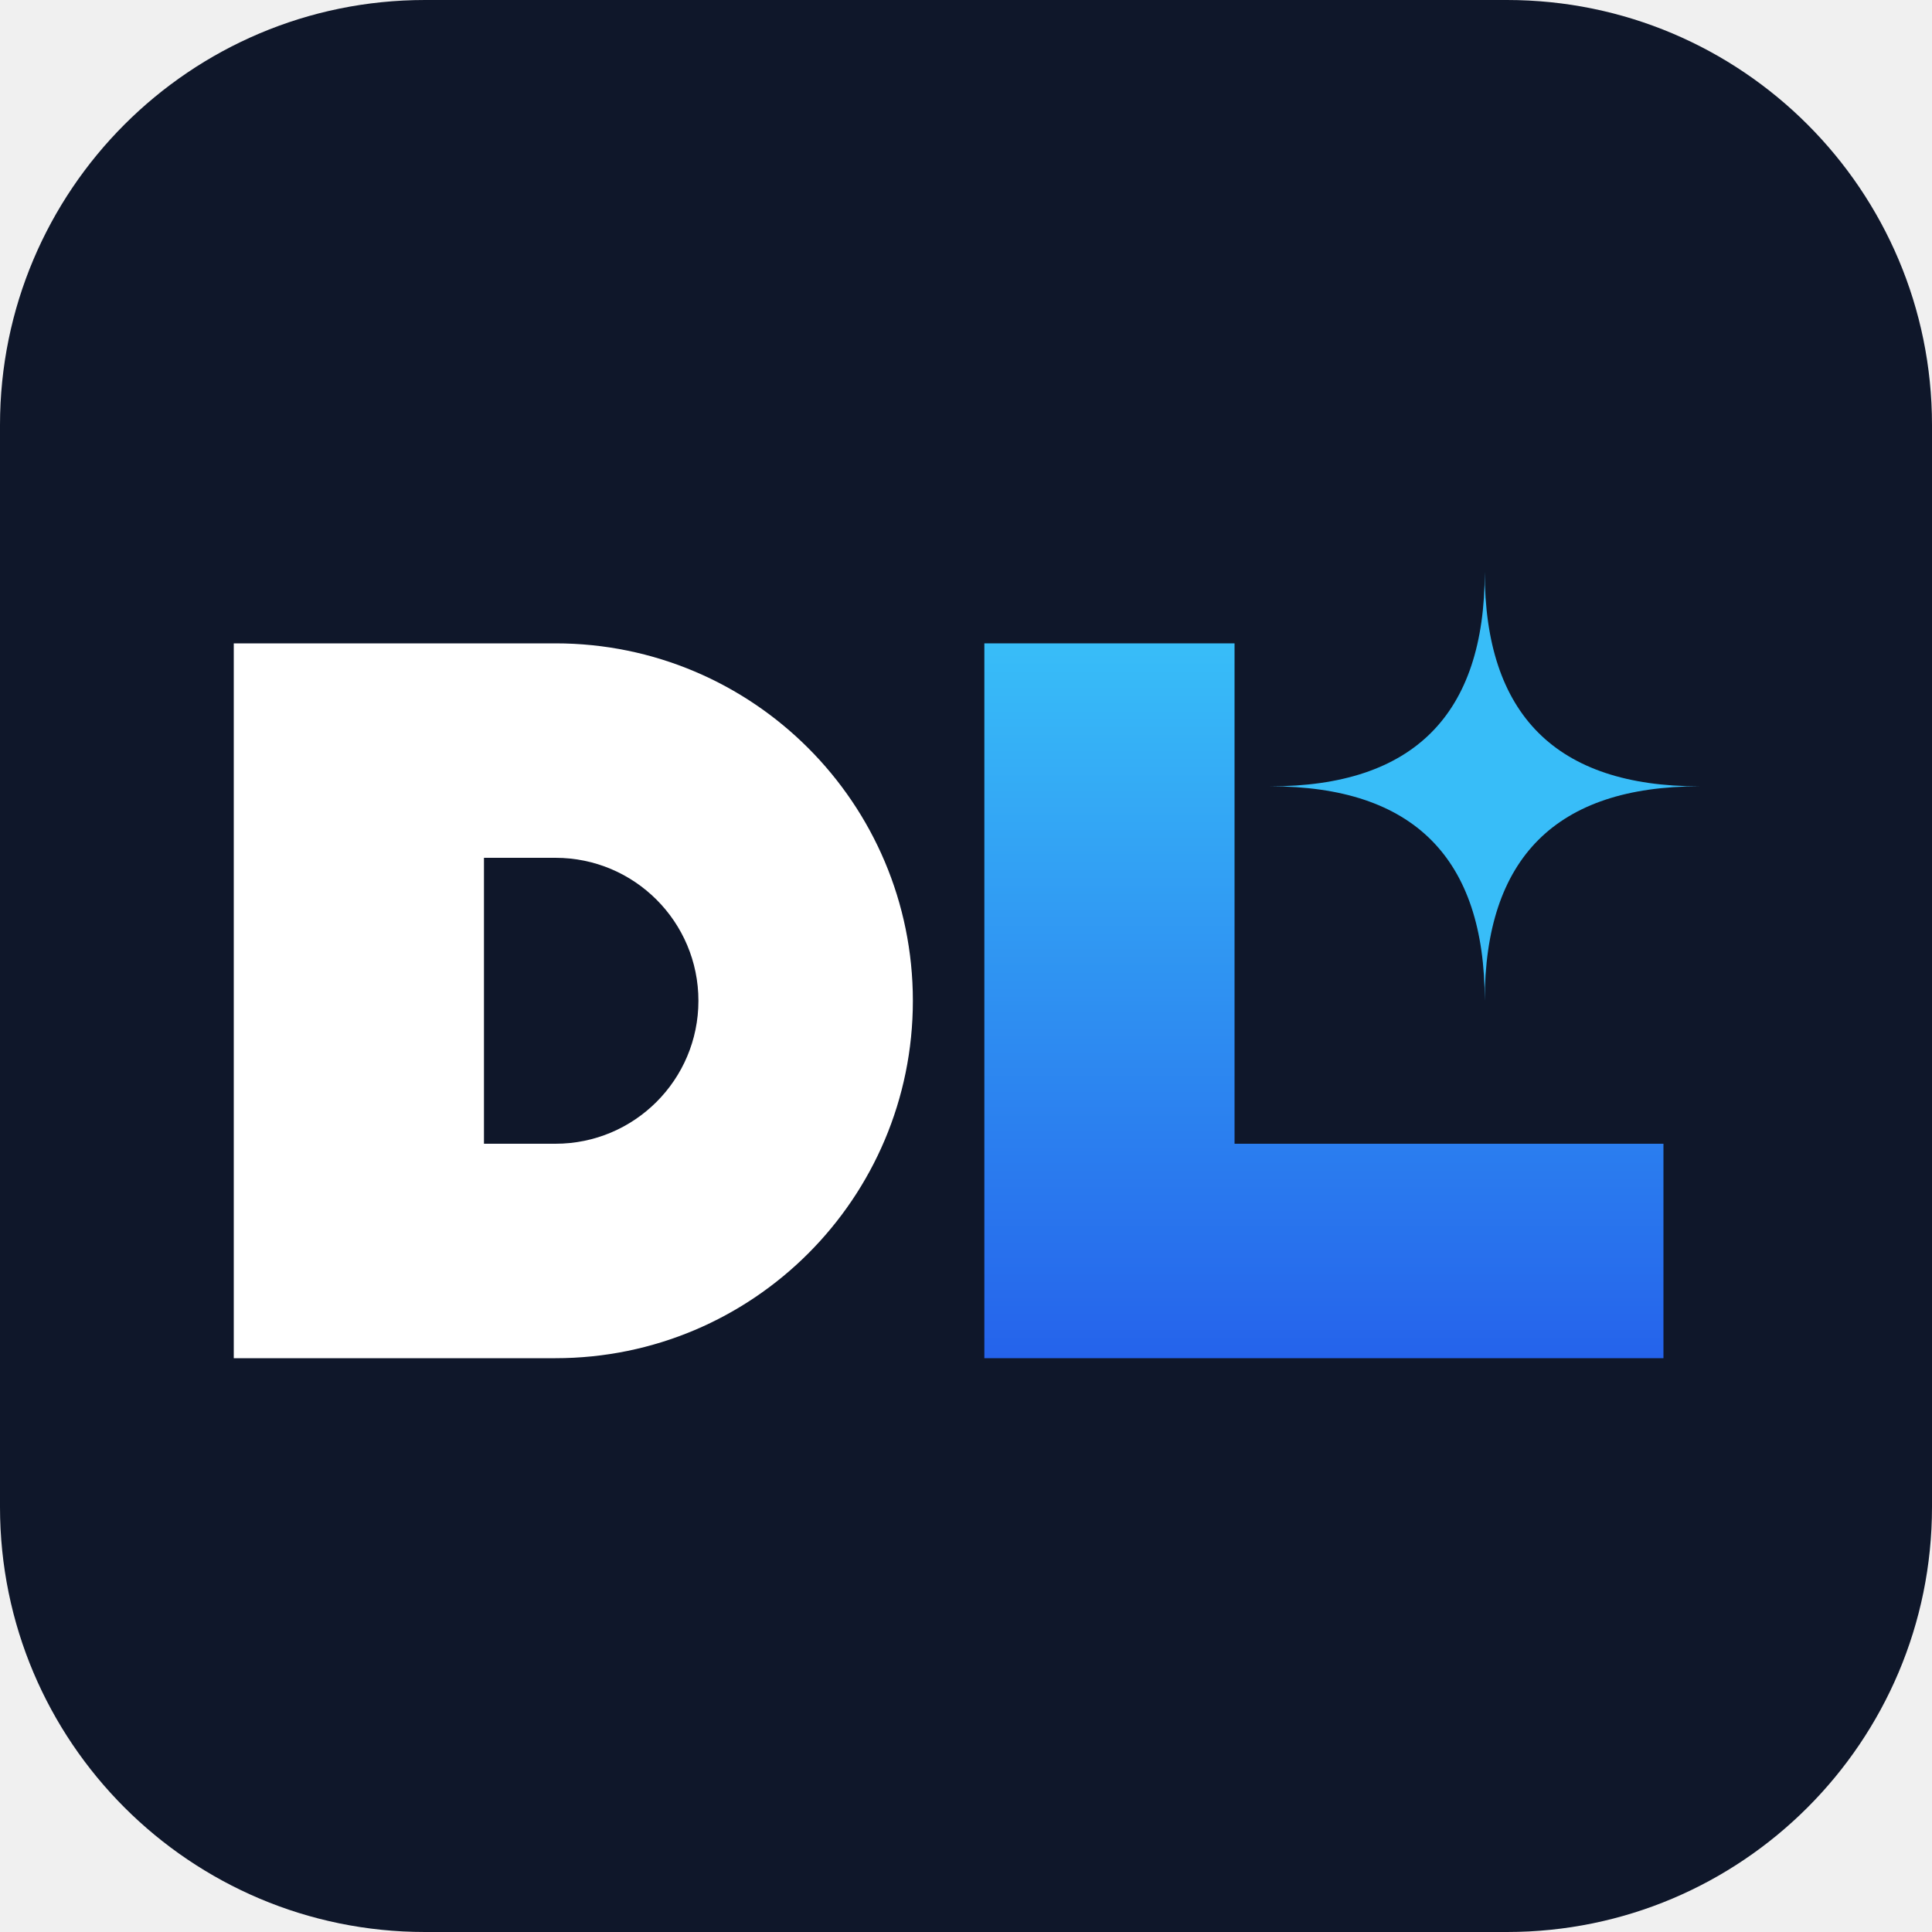
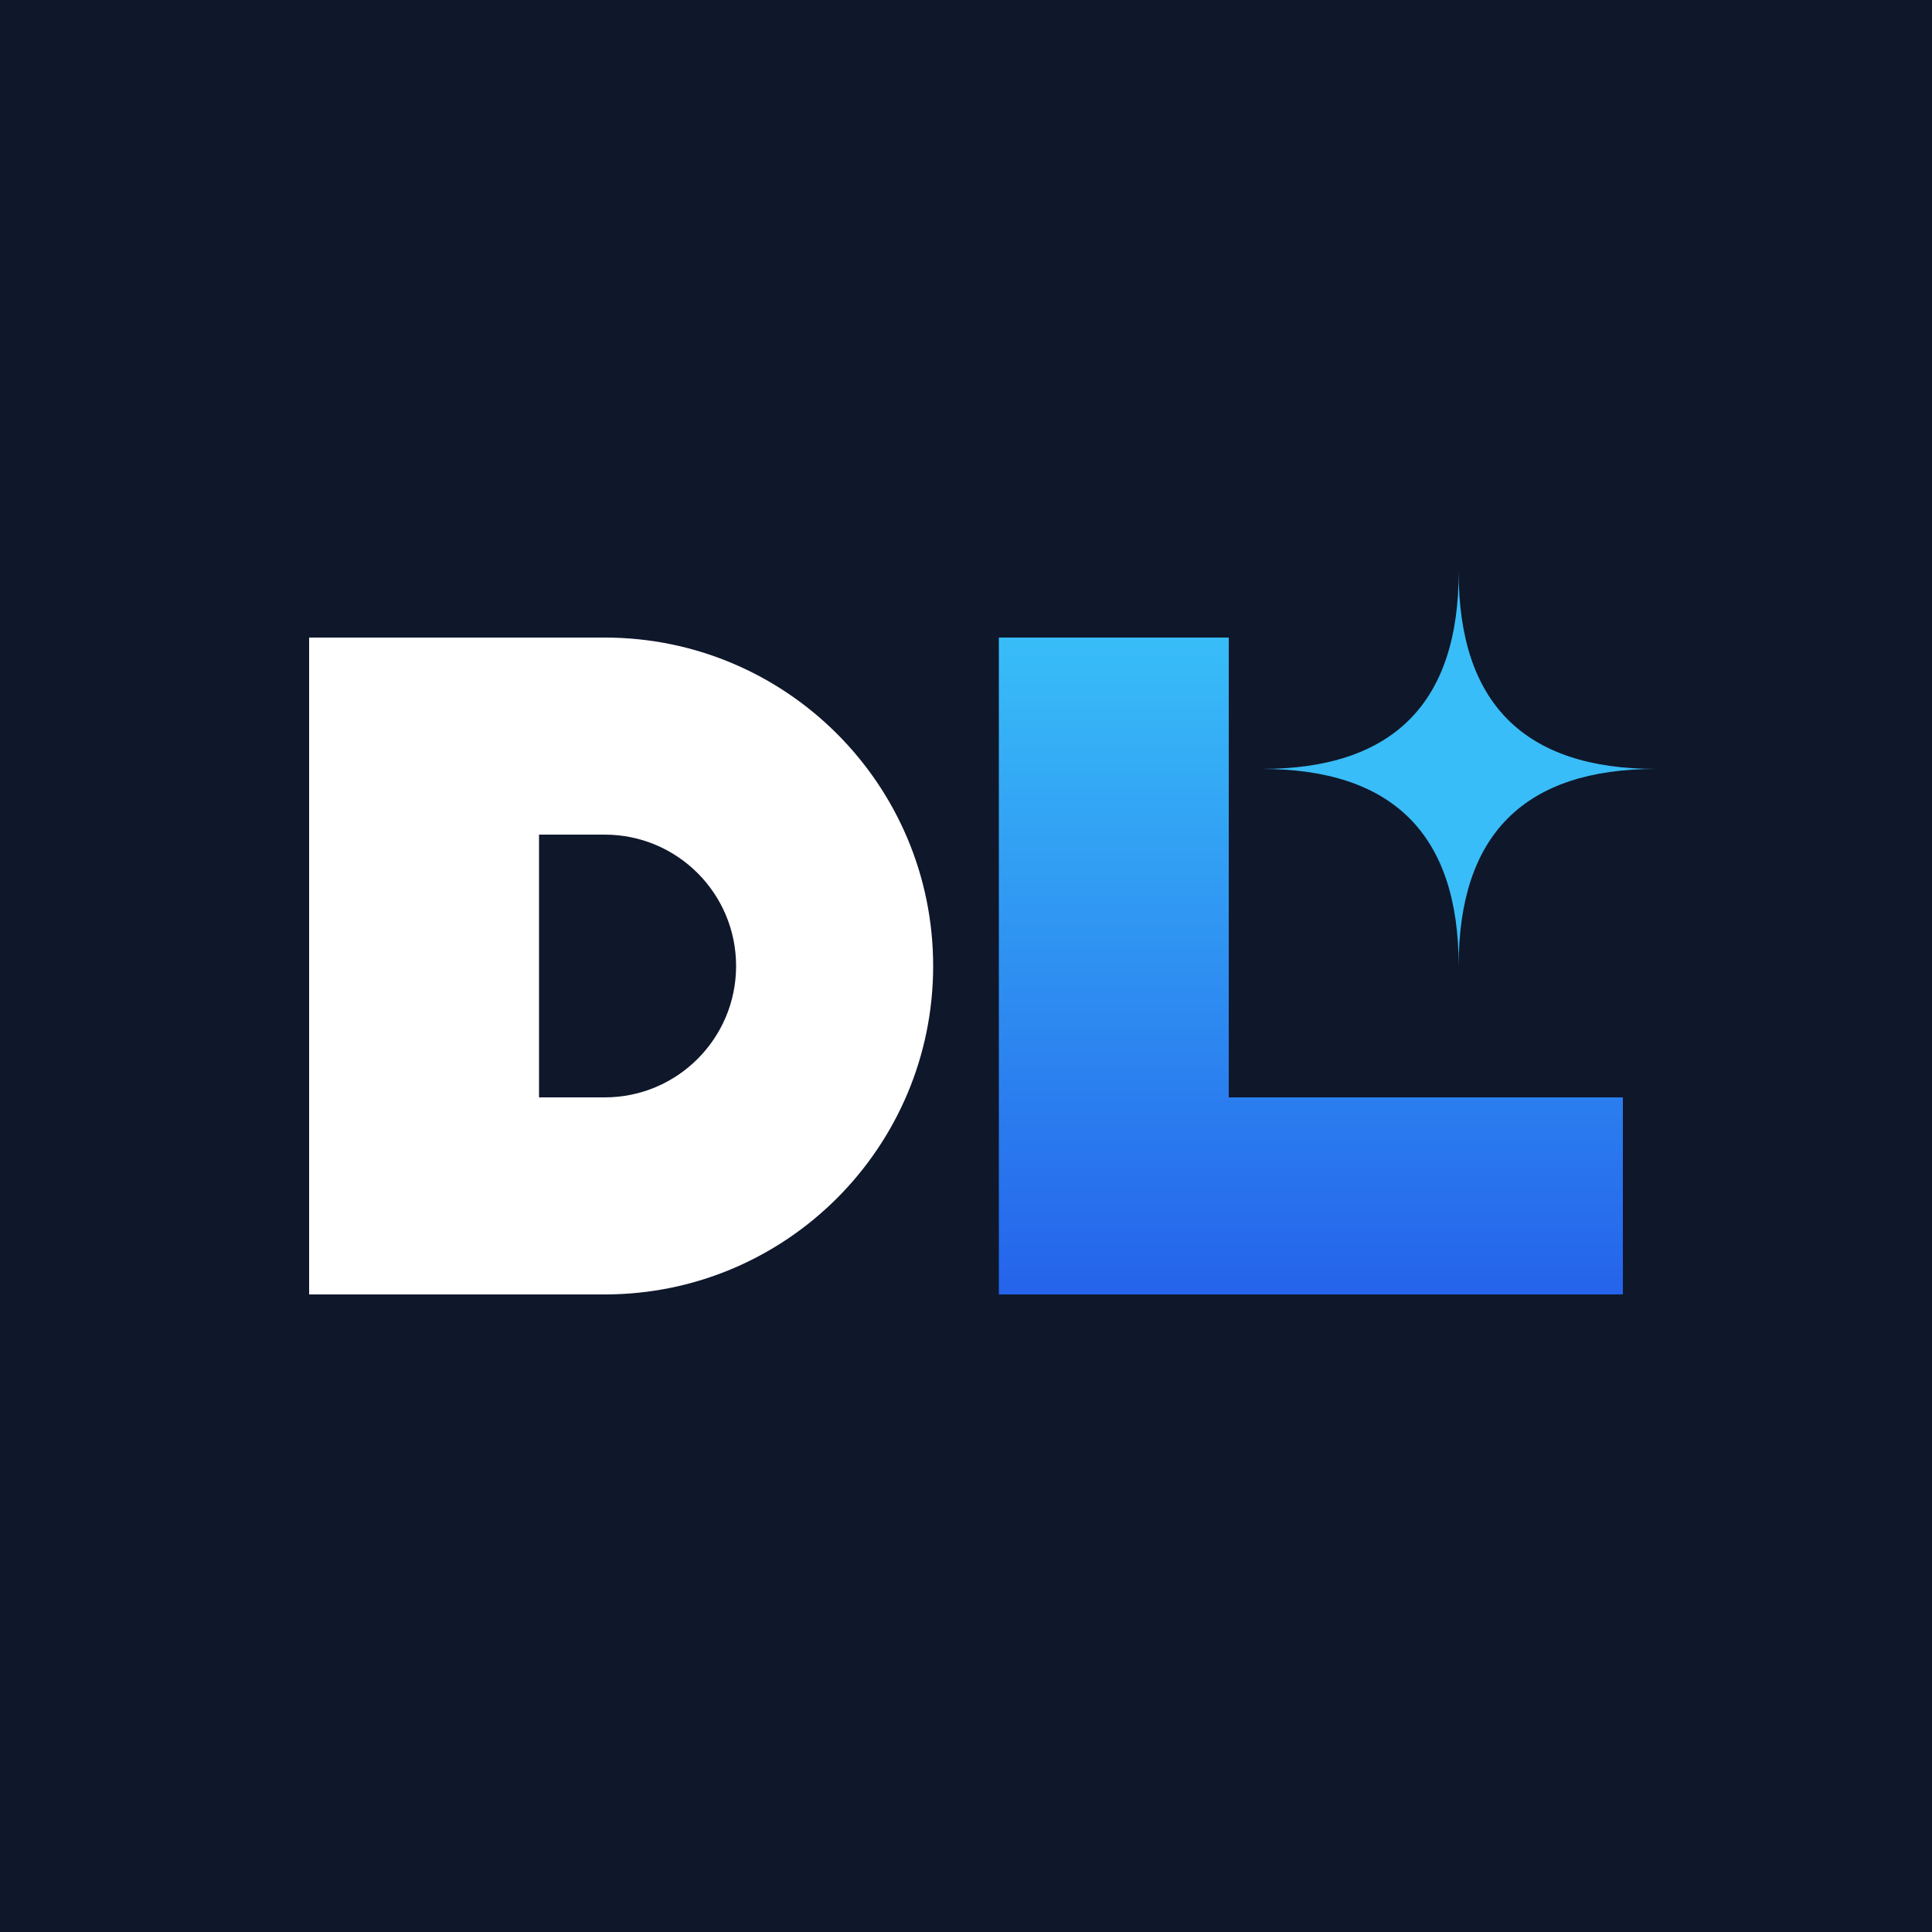
<svg xmlns="http://www.w3.org/2000/svg" viewBox="0 0 100 100" width="100" height="100">
  <defs>
    <linearGradient id="l" x1="0" y1="0" x2="0" y2="1">
      <stop offset="0" stop-color="#38bdf8" />
      <stop offset="1" stop-color="#2563eb" />
    </linearGradient>
  </defs>
-   <rect width="100" height="100" rx="22" fill="#0f172a" />
-   <g transform="translate(-2.7 18.5) scale(0.37)">
+   <rect width="100" height="100" fill="#0f172a" />
+   <g transform="translate(2.4 19.4) scale(0.34)">
    <path d="M 40 40 H 85 A 50 50 0 0 1 85 140 H 40 Z M 75 70 H 85 A 20 20 0 0 1 85 110 H 75 Z" fill="#ffffff" fill-rule="evenodd" />
    <path d="M 145 40 H 180 V 110 H 240 V 140 H 145 Z" fill="url(#l)" />
    <path d="M 215 30 Q 215 60 245 60 Q 215 60 215 90 Q 215 60 185 60 Q 215 60 215 30 Z" fill="#38bdf8" />
  </g>
</svg>
